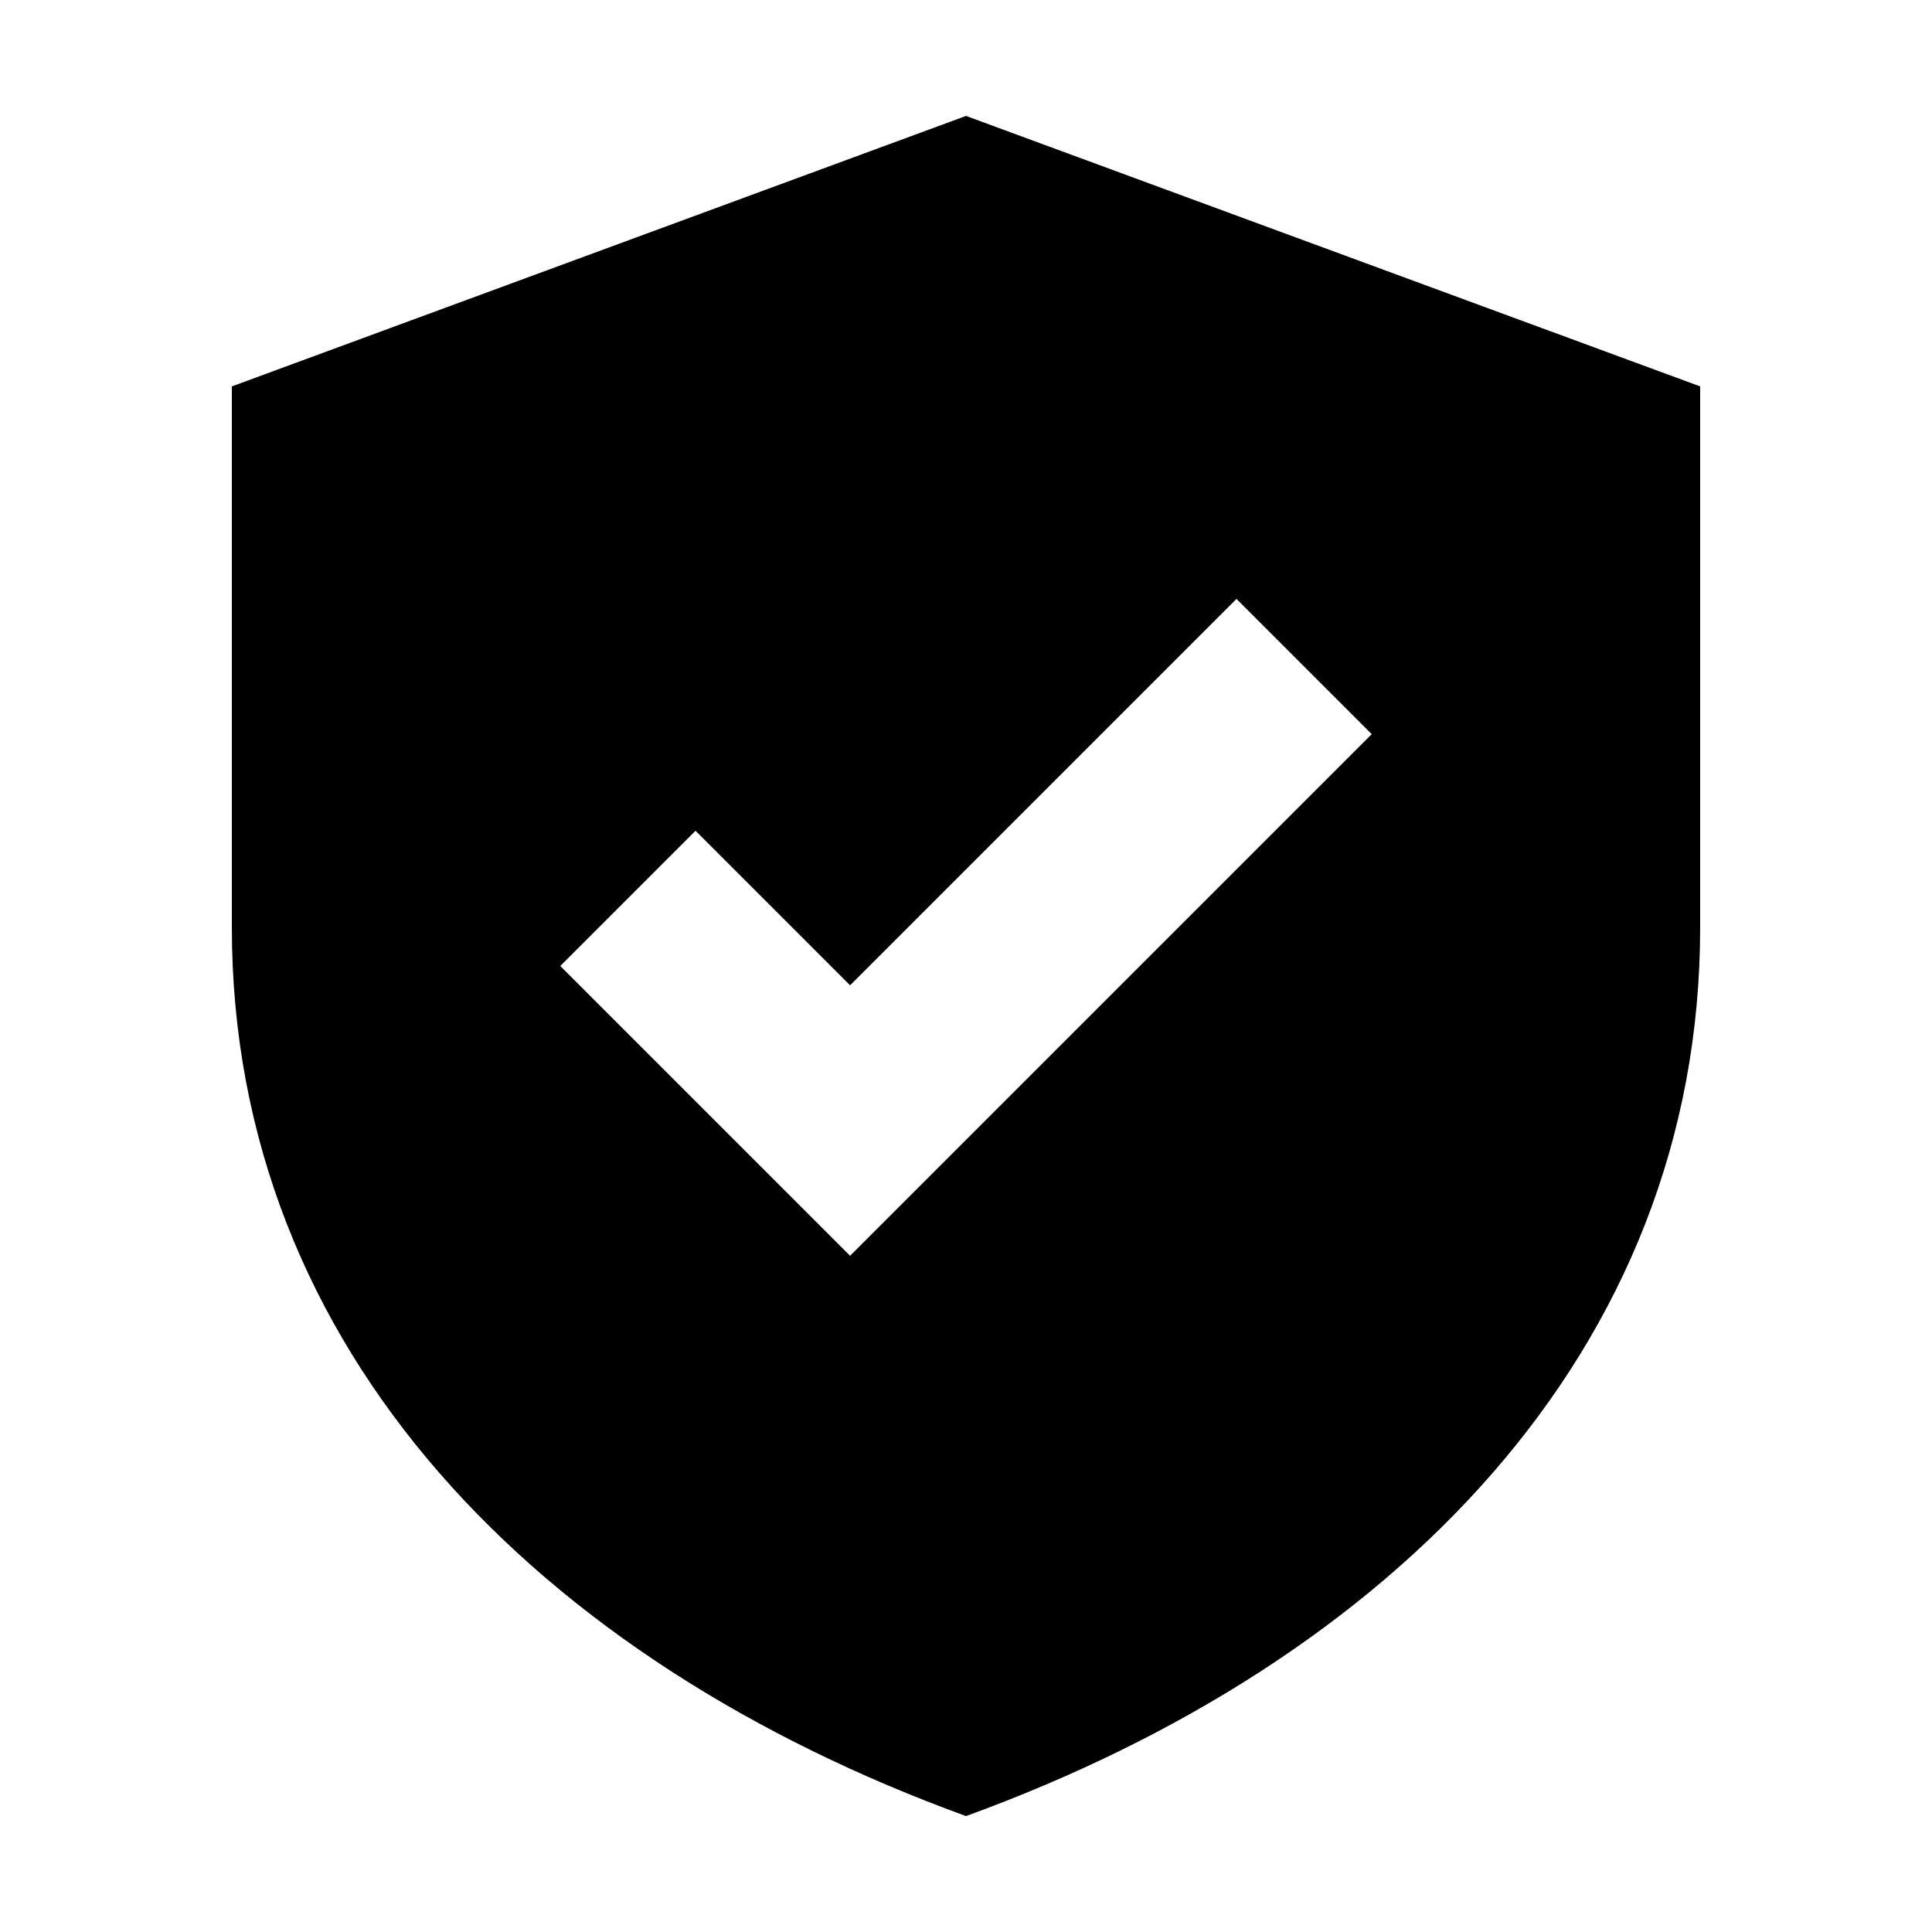
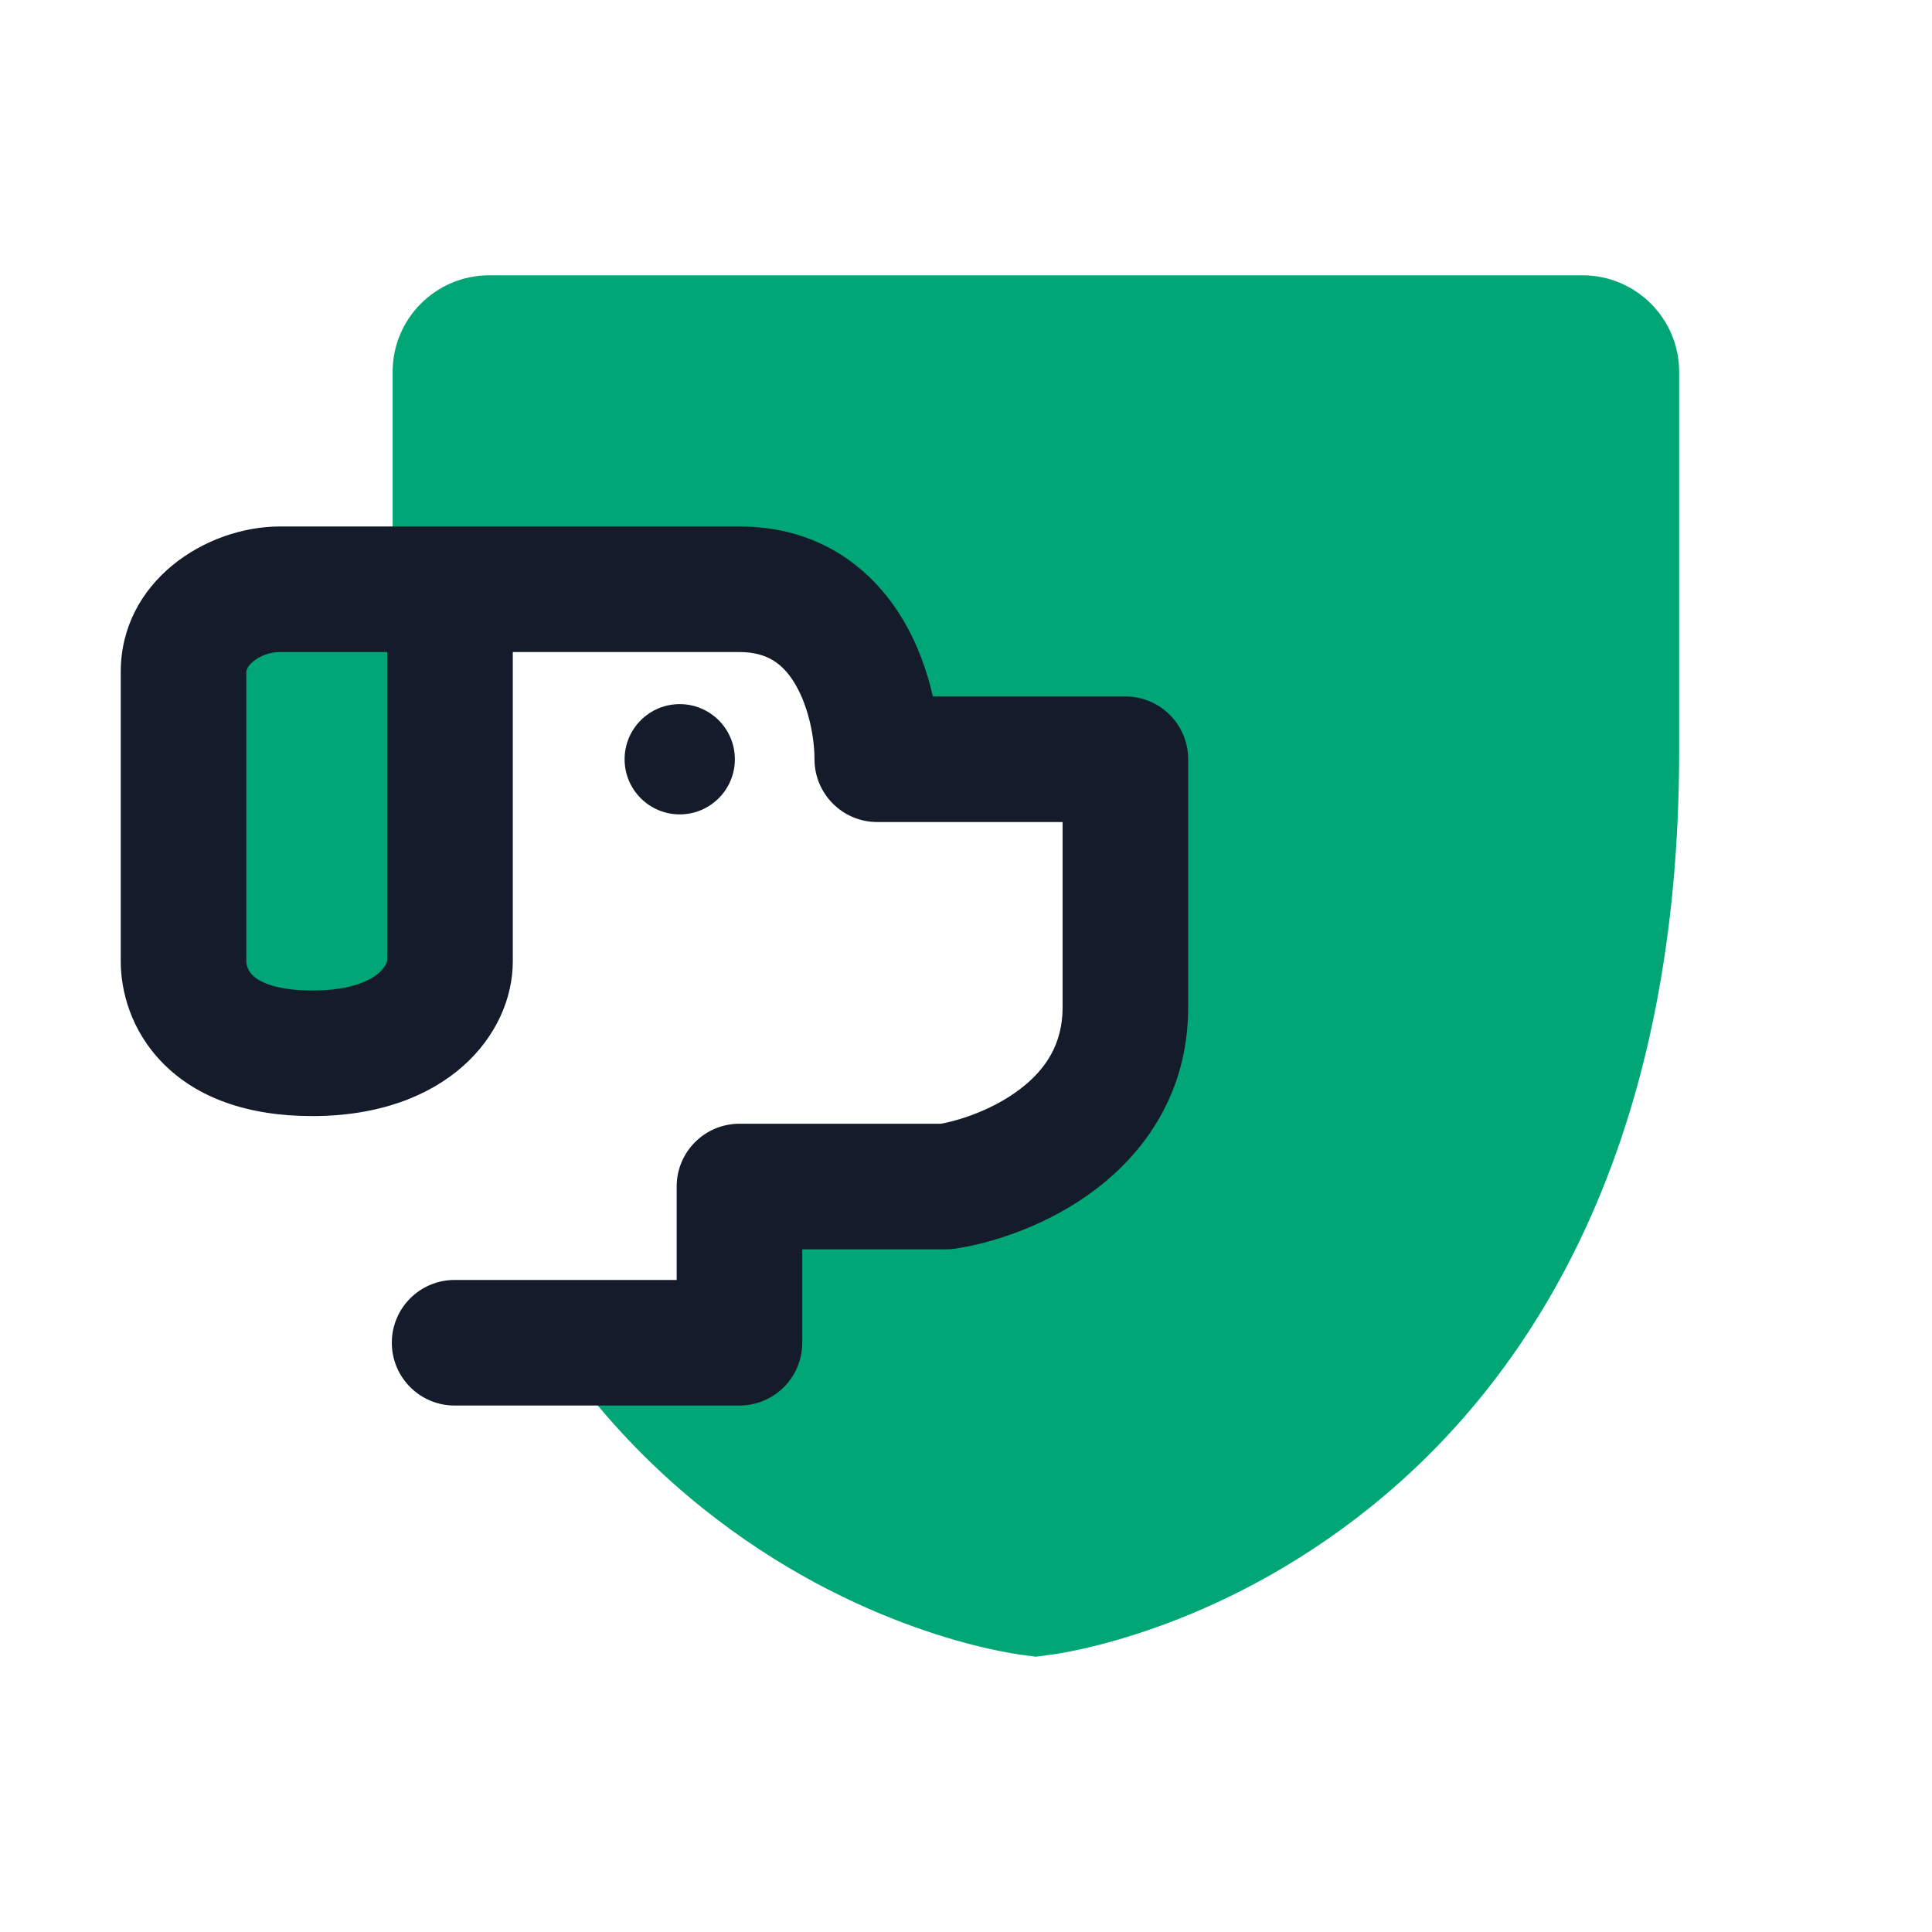
- <svg xmlns="http://www.w3.org/2000/svg" viewBox="0 0 100 100">
-   <path fill="#000" fill-rule="evenodd" d="     M50 6 L88 20 V48     C88 70 72 86 50 94     C28 86 12 70 12 48     V20 Z     M71 38 L64 31 L44 51 L36 43 L29 50 L44 65 Z   " />
+ <svg xmlns="http://www.w3.org/2000/svg" viewBox="0 0 400 400">
+   <path d="M347.652 155.562C347.652 193.362 341.087 226.684 328.132 254.598C317.444 277.64 302.471 296.998 283.627 312.122C251.832 337.654 220.49 342.237 217.021 342.673L214.469 343.001L211.917 342.673C208.454 342.237 177.107 337.659 145.313 312.122C136.93 305.391 129.314 297.822 122.499 289.466H152.835C159.907 289.466 165.641 283.733 165.641 276.66V257.607H195.001C195.653 257.607 196.304 257.558 196.948 257.459C204.689 256.268 215.954 252.652 225.61 245.284C235.619 237.646 244.351 225.506 244.351 208.257V157.658C244.351 150.585 238.617 144.852 231.545 144.852H192.276C191.15 139.843 189.288 134.509 186.383 129.533C180.34 119.181 169.491 110.182 152.835 110.182H81.288V77C81.288 65.954 90.242 57 101.288 57H327.652C338.698 57 347.652 65.954 347.652 77V155.562Z" fill="#00A676" />
+   <path d="M43.2 124.6H87.4V211.266H43.2V124.6Z" fill="#00A676" />
+   <path d="M25 139.122C25 120.382 42.568 109 57.976 109H153.097C170.006 109 181.019 118.135 187.154 128.644C190.103 133.695 191.993 139.11 193.136 144.195H233C240.18 144.195 246 150.015 246 157.195V208.561C246 226.071 237.136 238.395 226.975 246.148C217.173 253.628 205.737 257.299 197.879 258.508C197.225 258.608 196.564 258.658 195.903 258.658H166.097V278C166.097 285.18 160.277 291 153.097 291H94.122C86.942 291 81.122 285.18 81.122 278C81.122 270.82 86.942 265 94.122 265H140.097V245.658C140.098 238.479 145.918 232.658 153.097 232.658H194.813C199.329 231.814 205.905 229.521 211.202 225.479C216.499 221.437 220 216.163 220 208.561V170.195H181.634C174.454 170.195 168.634 164.374 168.634 157.195C168.634 152.931 167.511 146.567 164.7 141.752C162.274 137.596 159.018 135 153.097 135H106.17V199.049C106.17 214.183 92.513 231.073 64.634 231.073C51.147 231.073 40.791 227.234 33.822 220.222C27.023 213.382 25 205.07 25 199.049V139.122ZM51 199.049L51.014 199.313C51.077 199.983 51.386 201.012 52.262 201.893C53.092 202.729 56.053 205.073 64.634 205.073C73.19 205.073 76.998 202.725 78.499 201.38C80.213 199.843 80.171 198.568 80.17 199.049V135H57.976C55.815 135 53.774 135.816 52.418 136.954C51.086 138.071 51 138.919 51 139.122V199.049Z" fill="#141C2B" />
+   <path d="M152.147 157.195C152.147 163.499 147.036 168.61 140.732 168.61C134.428 168.61 129.317 163.499 129.317 157.195C129.317 150.891 134.428 145.78 140.732 145.78C147.036 145.78 152.147 150.891 152.147 157.195Z" fill="#141C2B" />
</svg>
